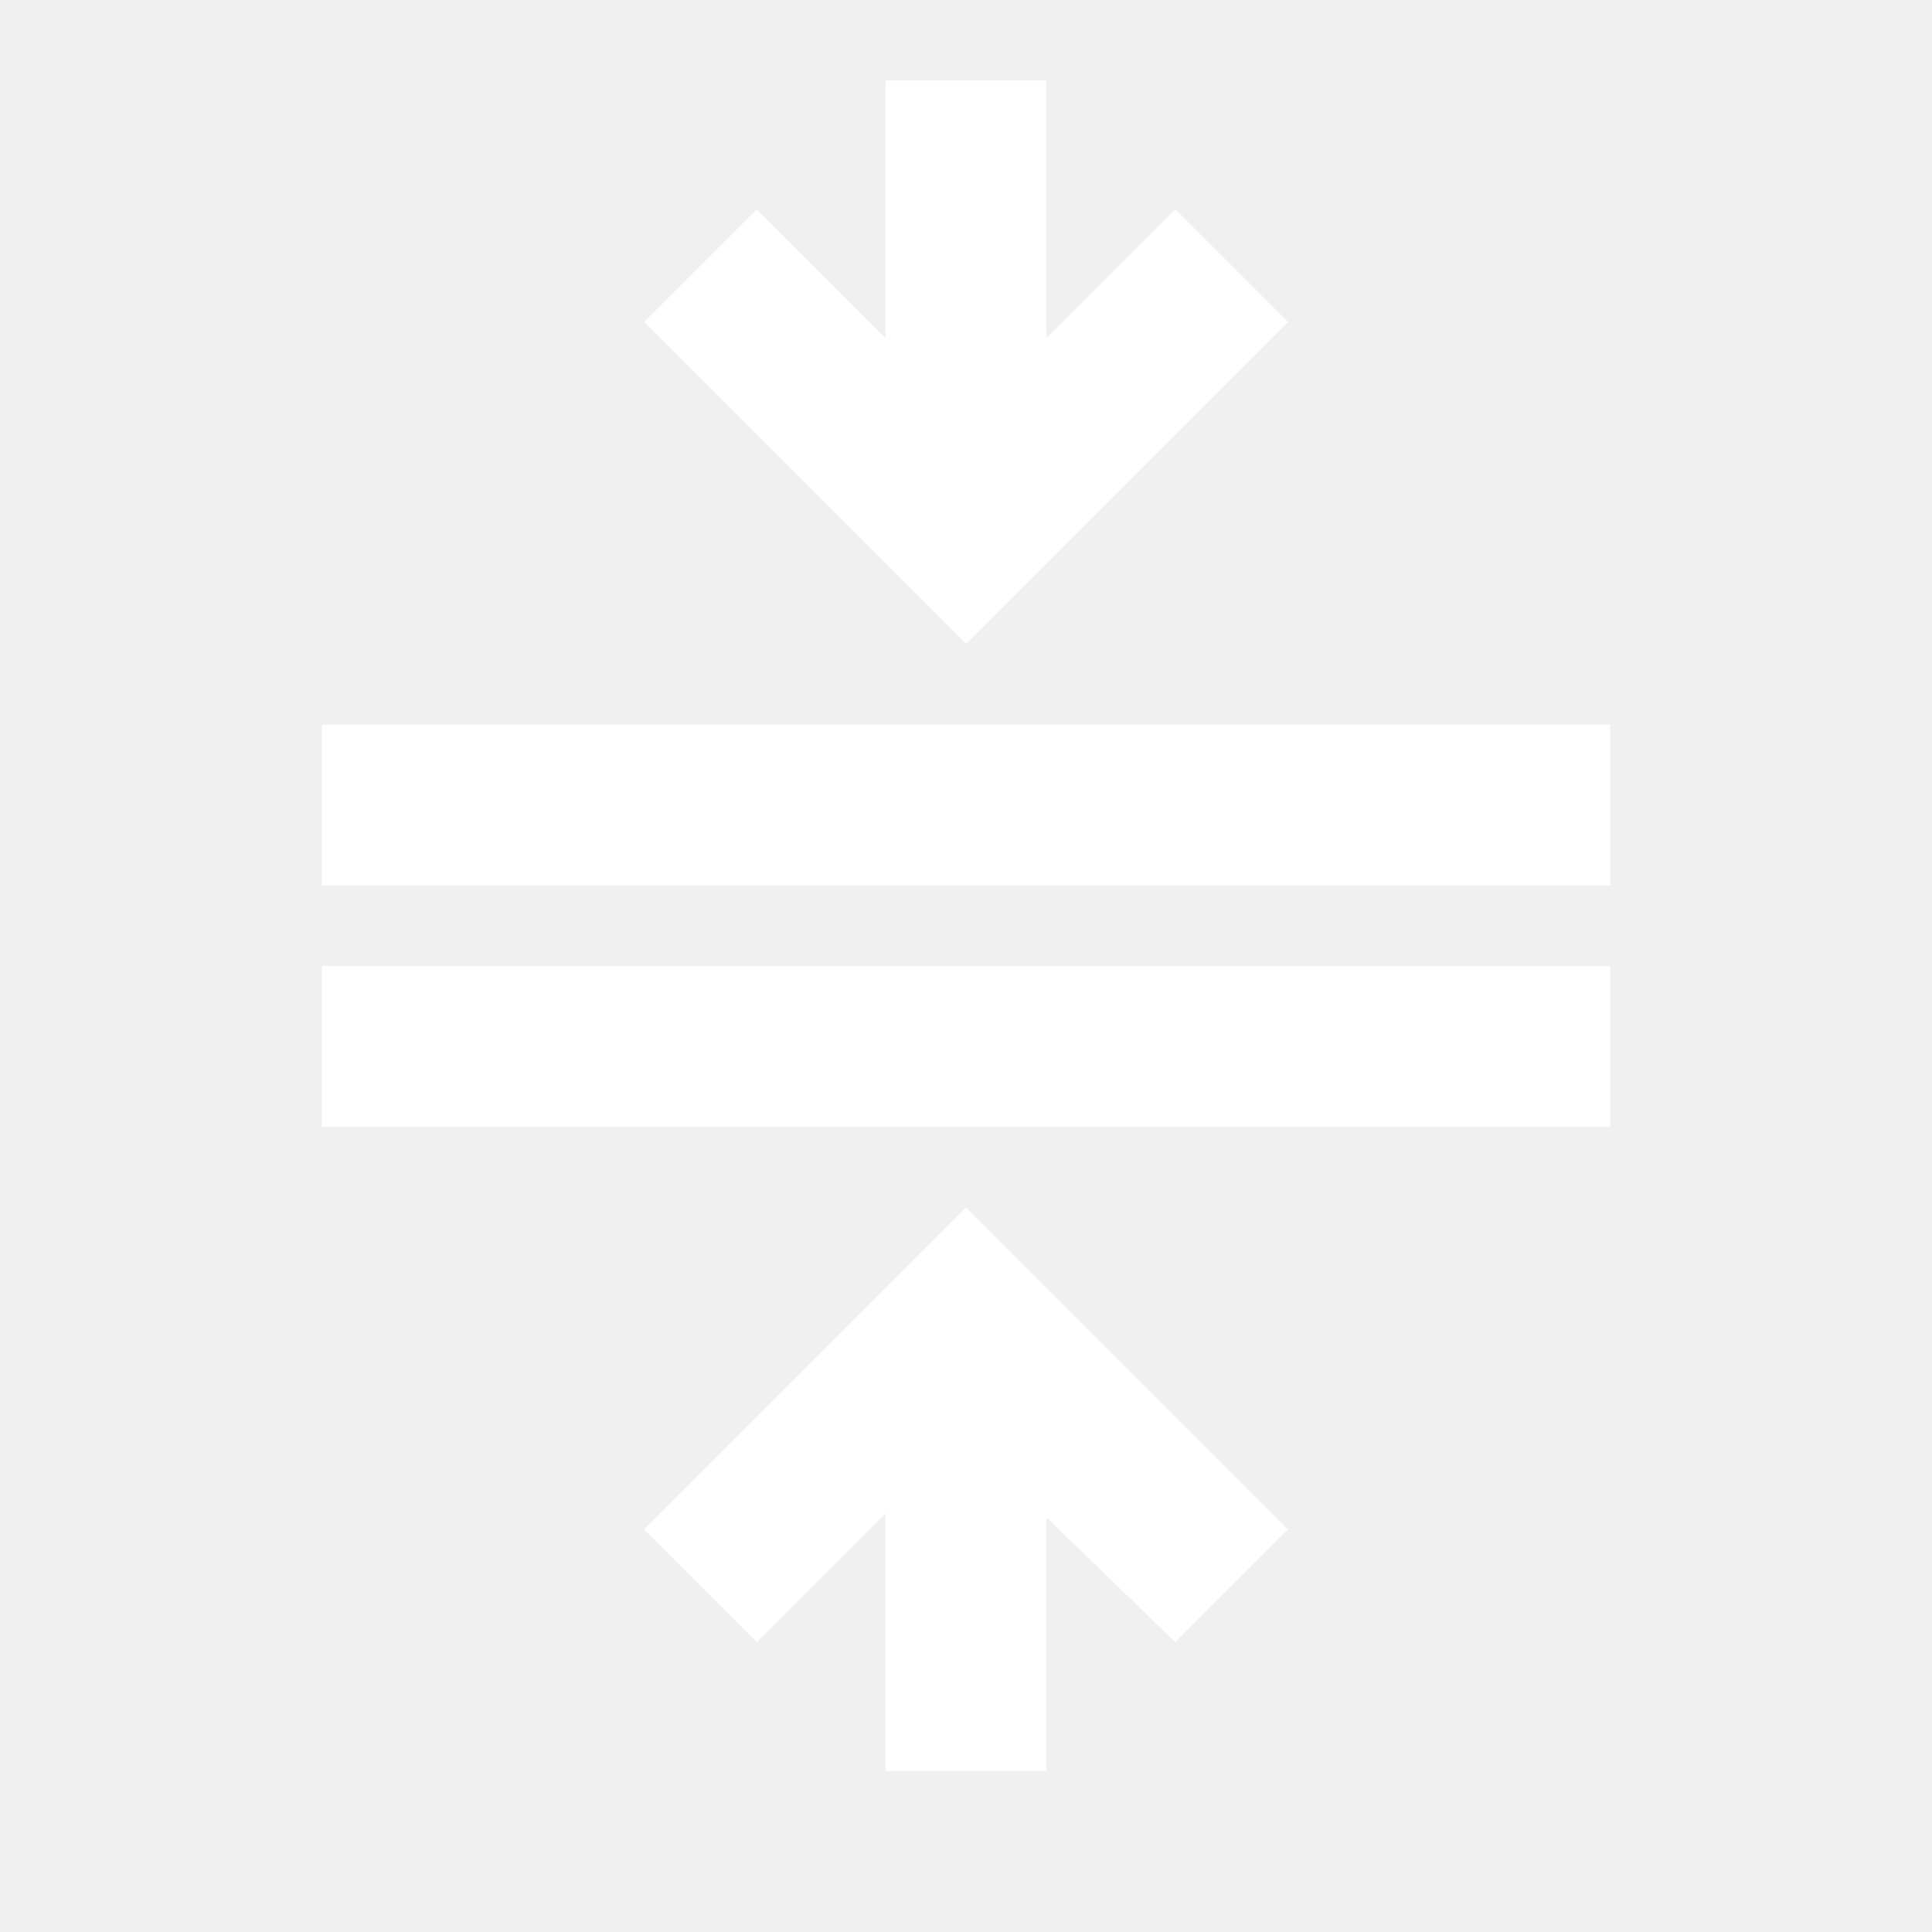
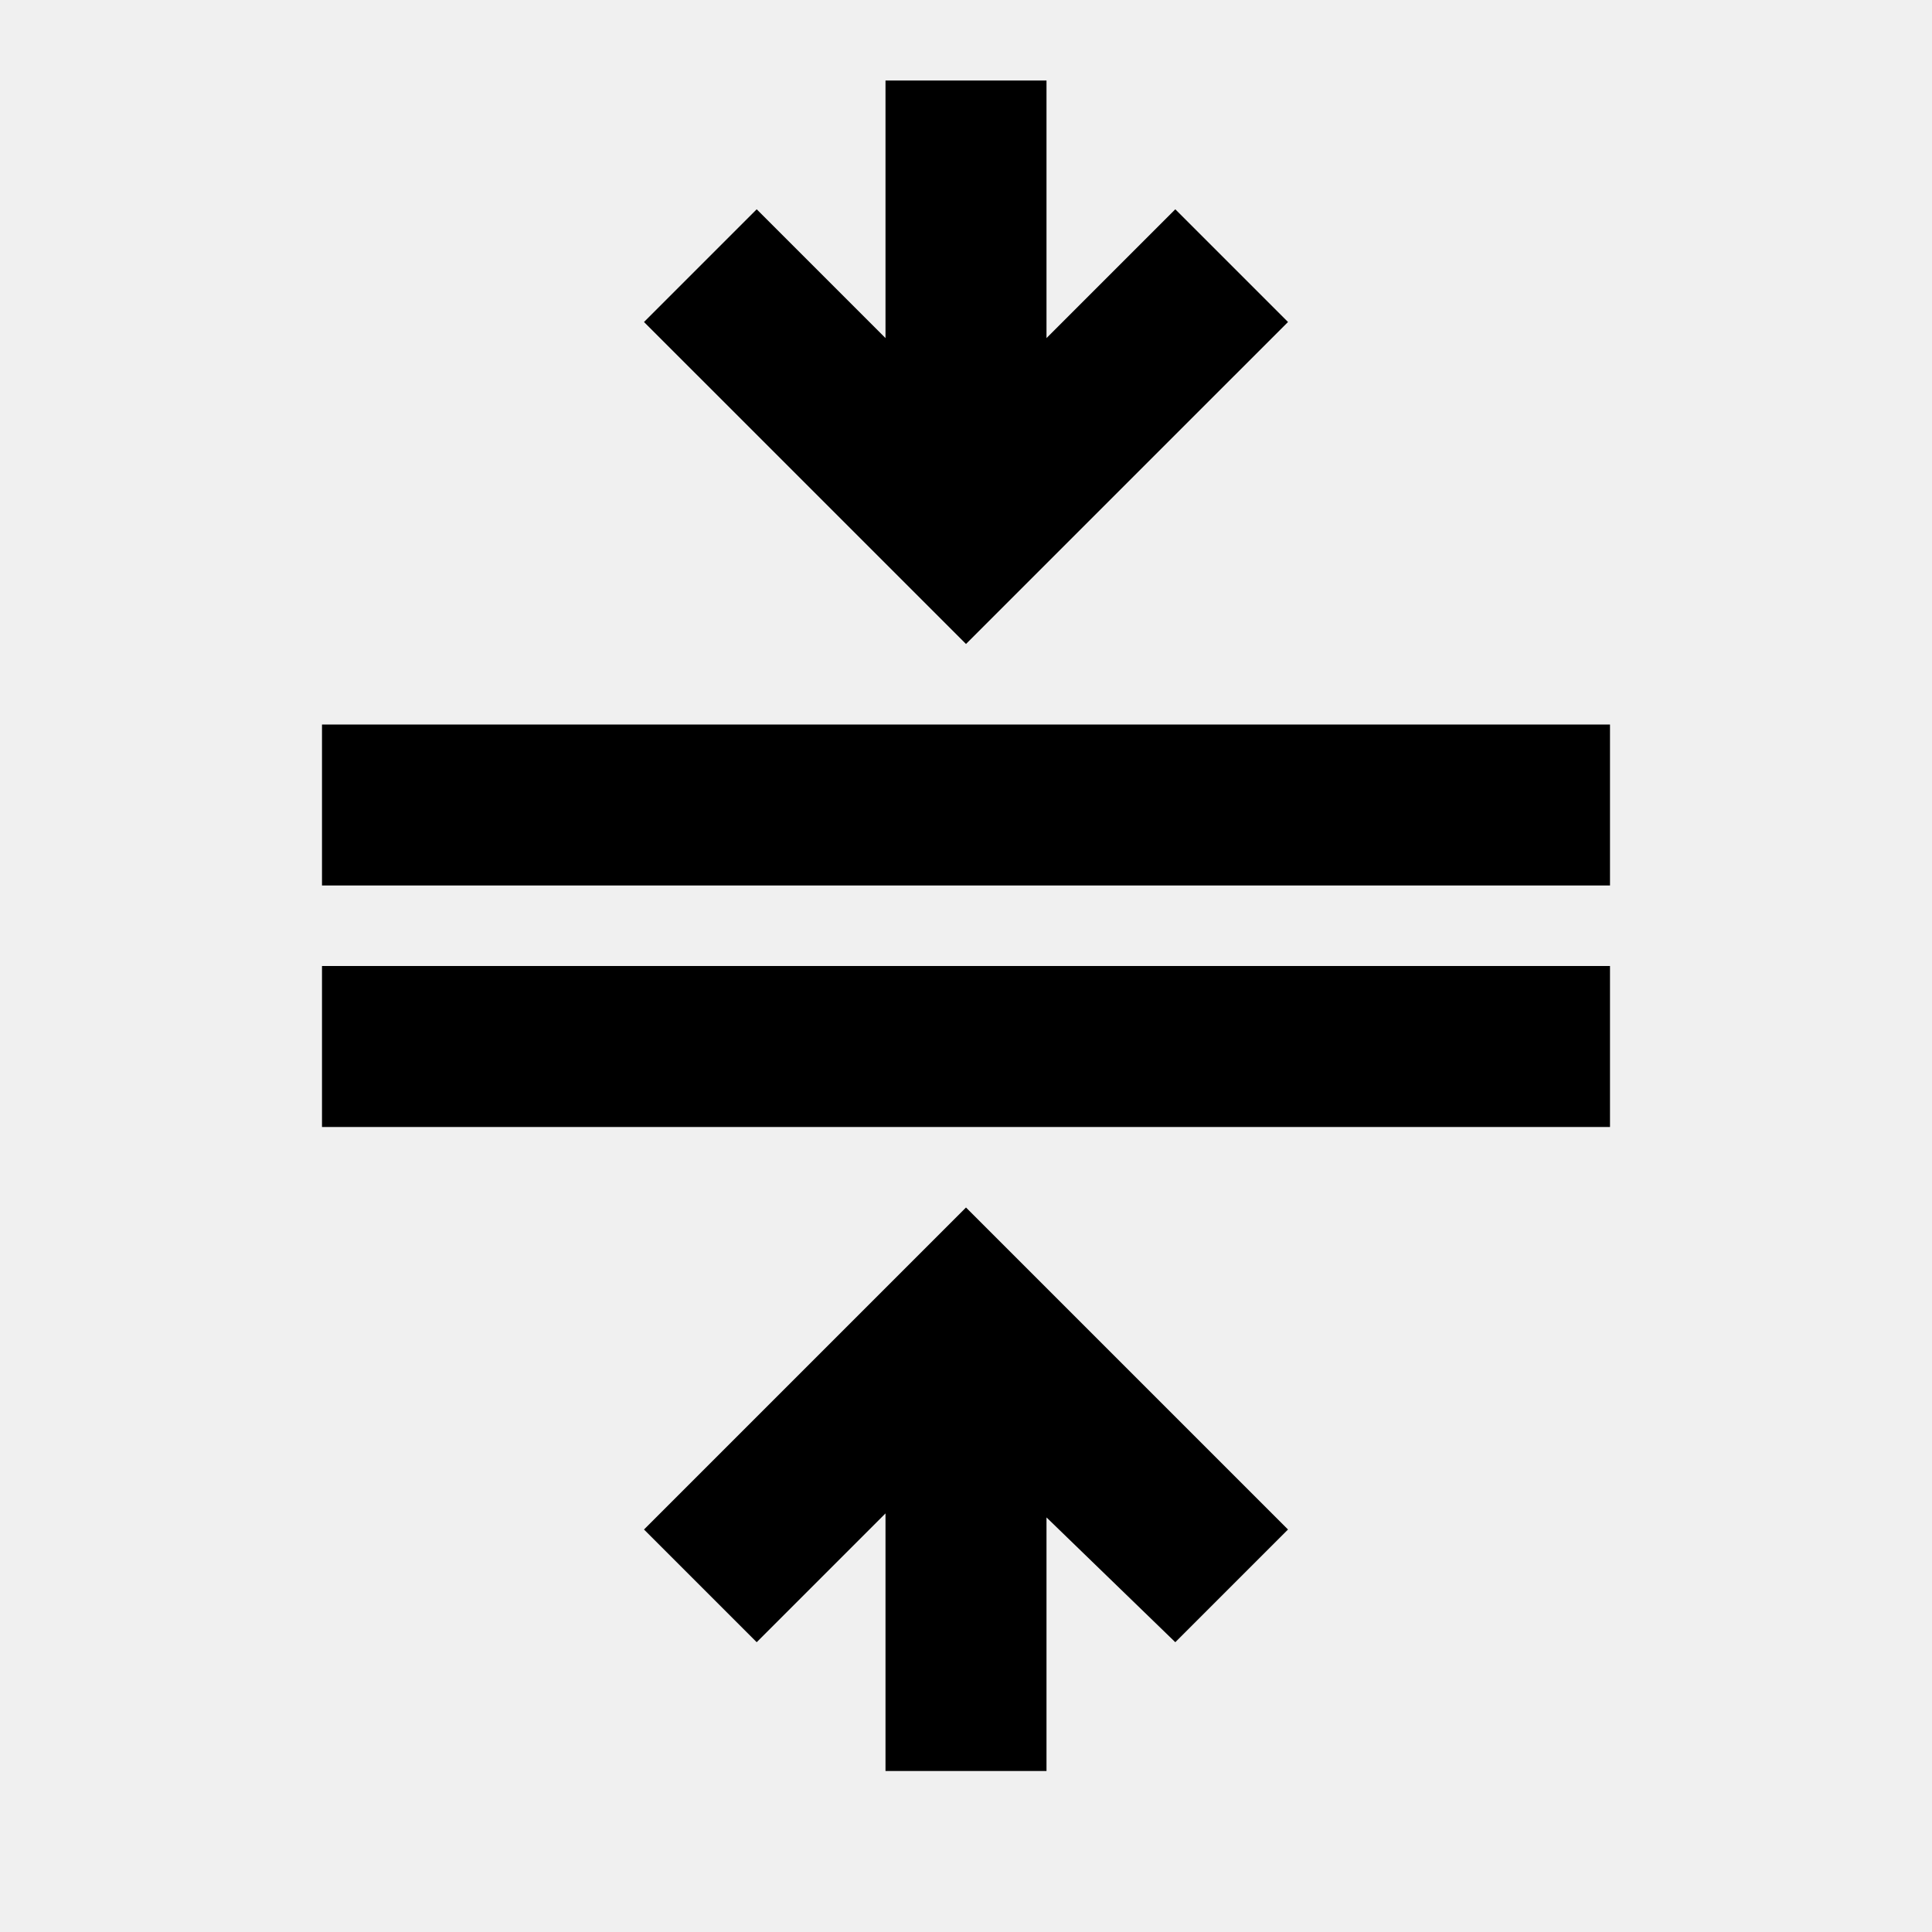
- <svg xmlns="http://www.w3.org/2000/svg" height="24" viewBox="0 -960 960 960" width="24" fill="#ffffff">
+ <svg xmlns="http://www.w3.org/2000/svg" height="24" viewBox="0 -960 960 960" width="24" fill="#000000">
  <path d="M160-400v-80h640v80H160Zm0-120v-80h640v80H160ZM440-80v-128l-64 64-56-56 160-160 160 160-56 56-64-62v126h-80Zm40-560L320-800l56-56 64 64v-128h80v128l64-64 56 56-160 160Z" />
</svg>
